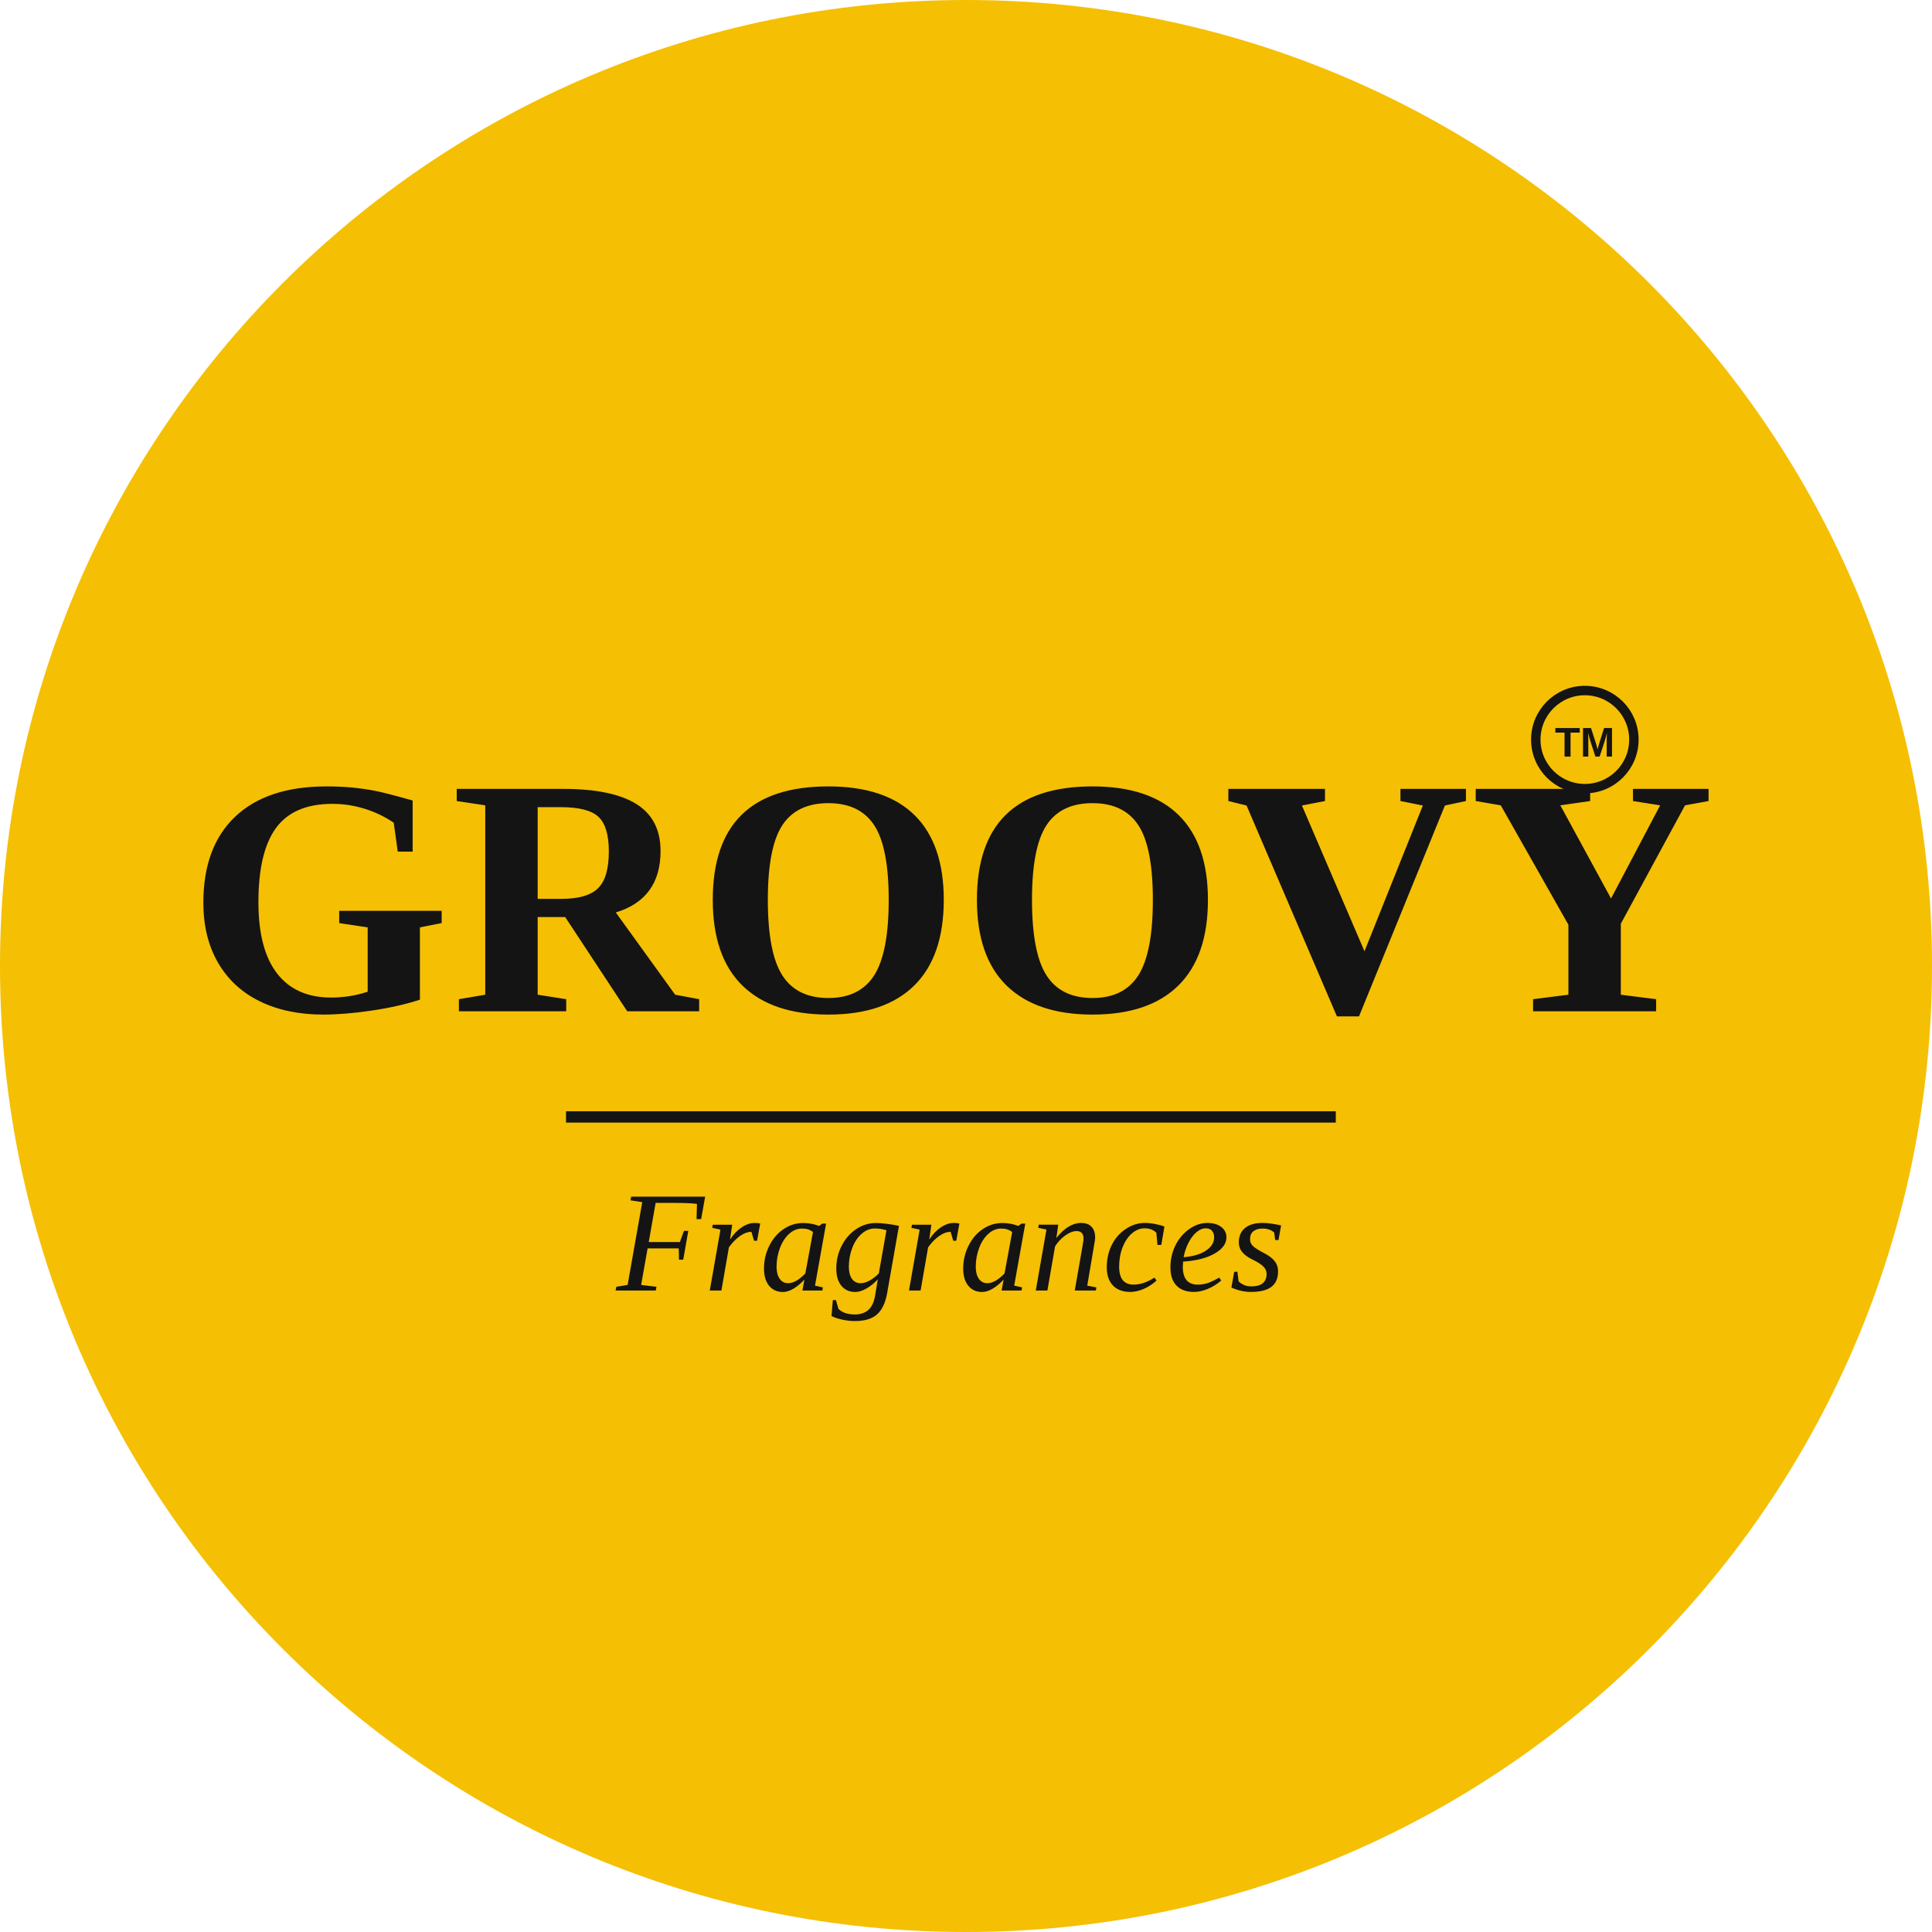
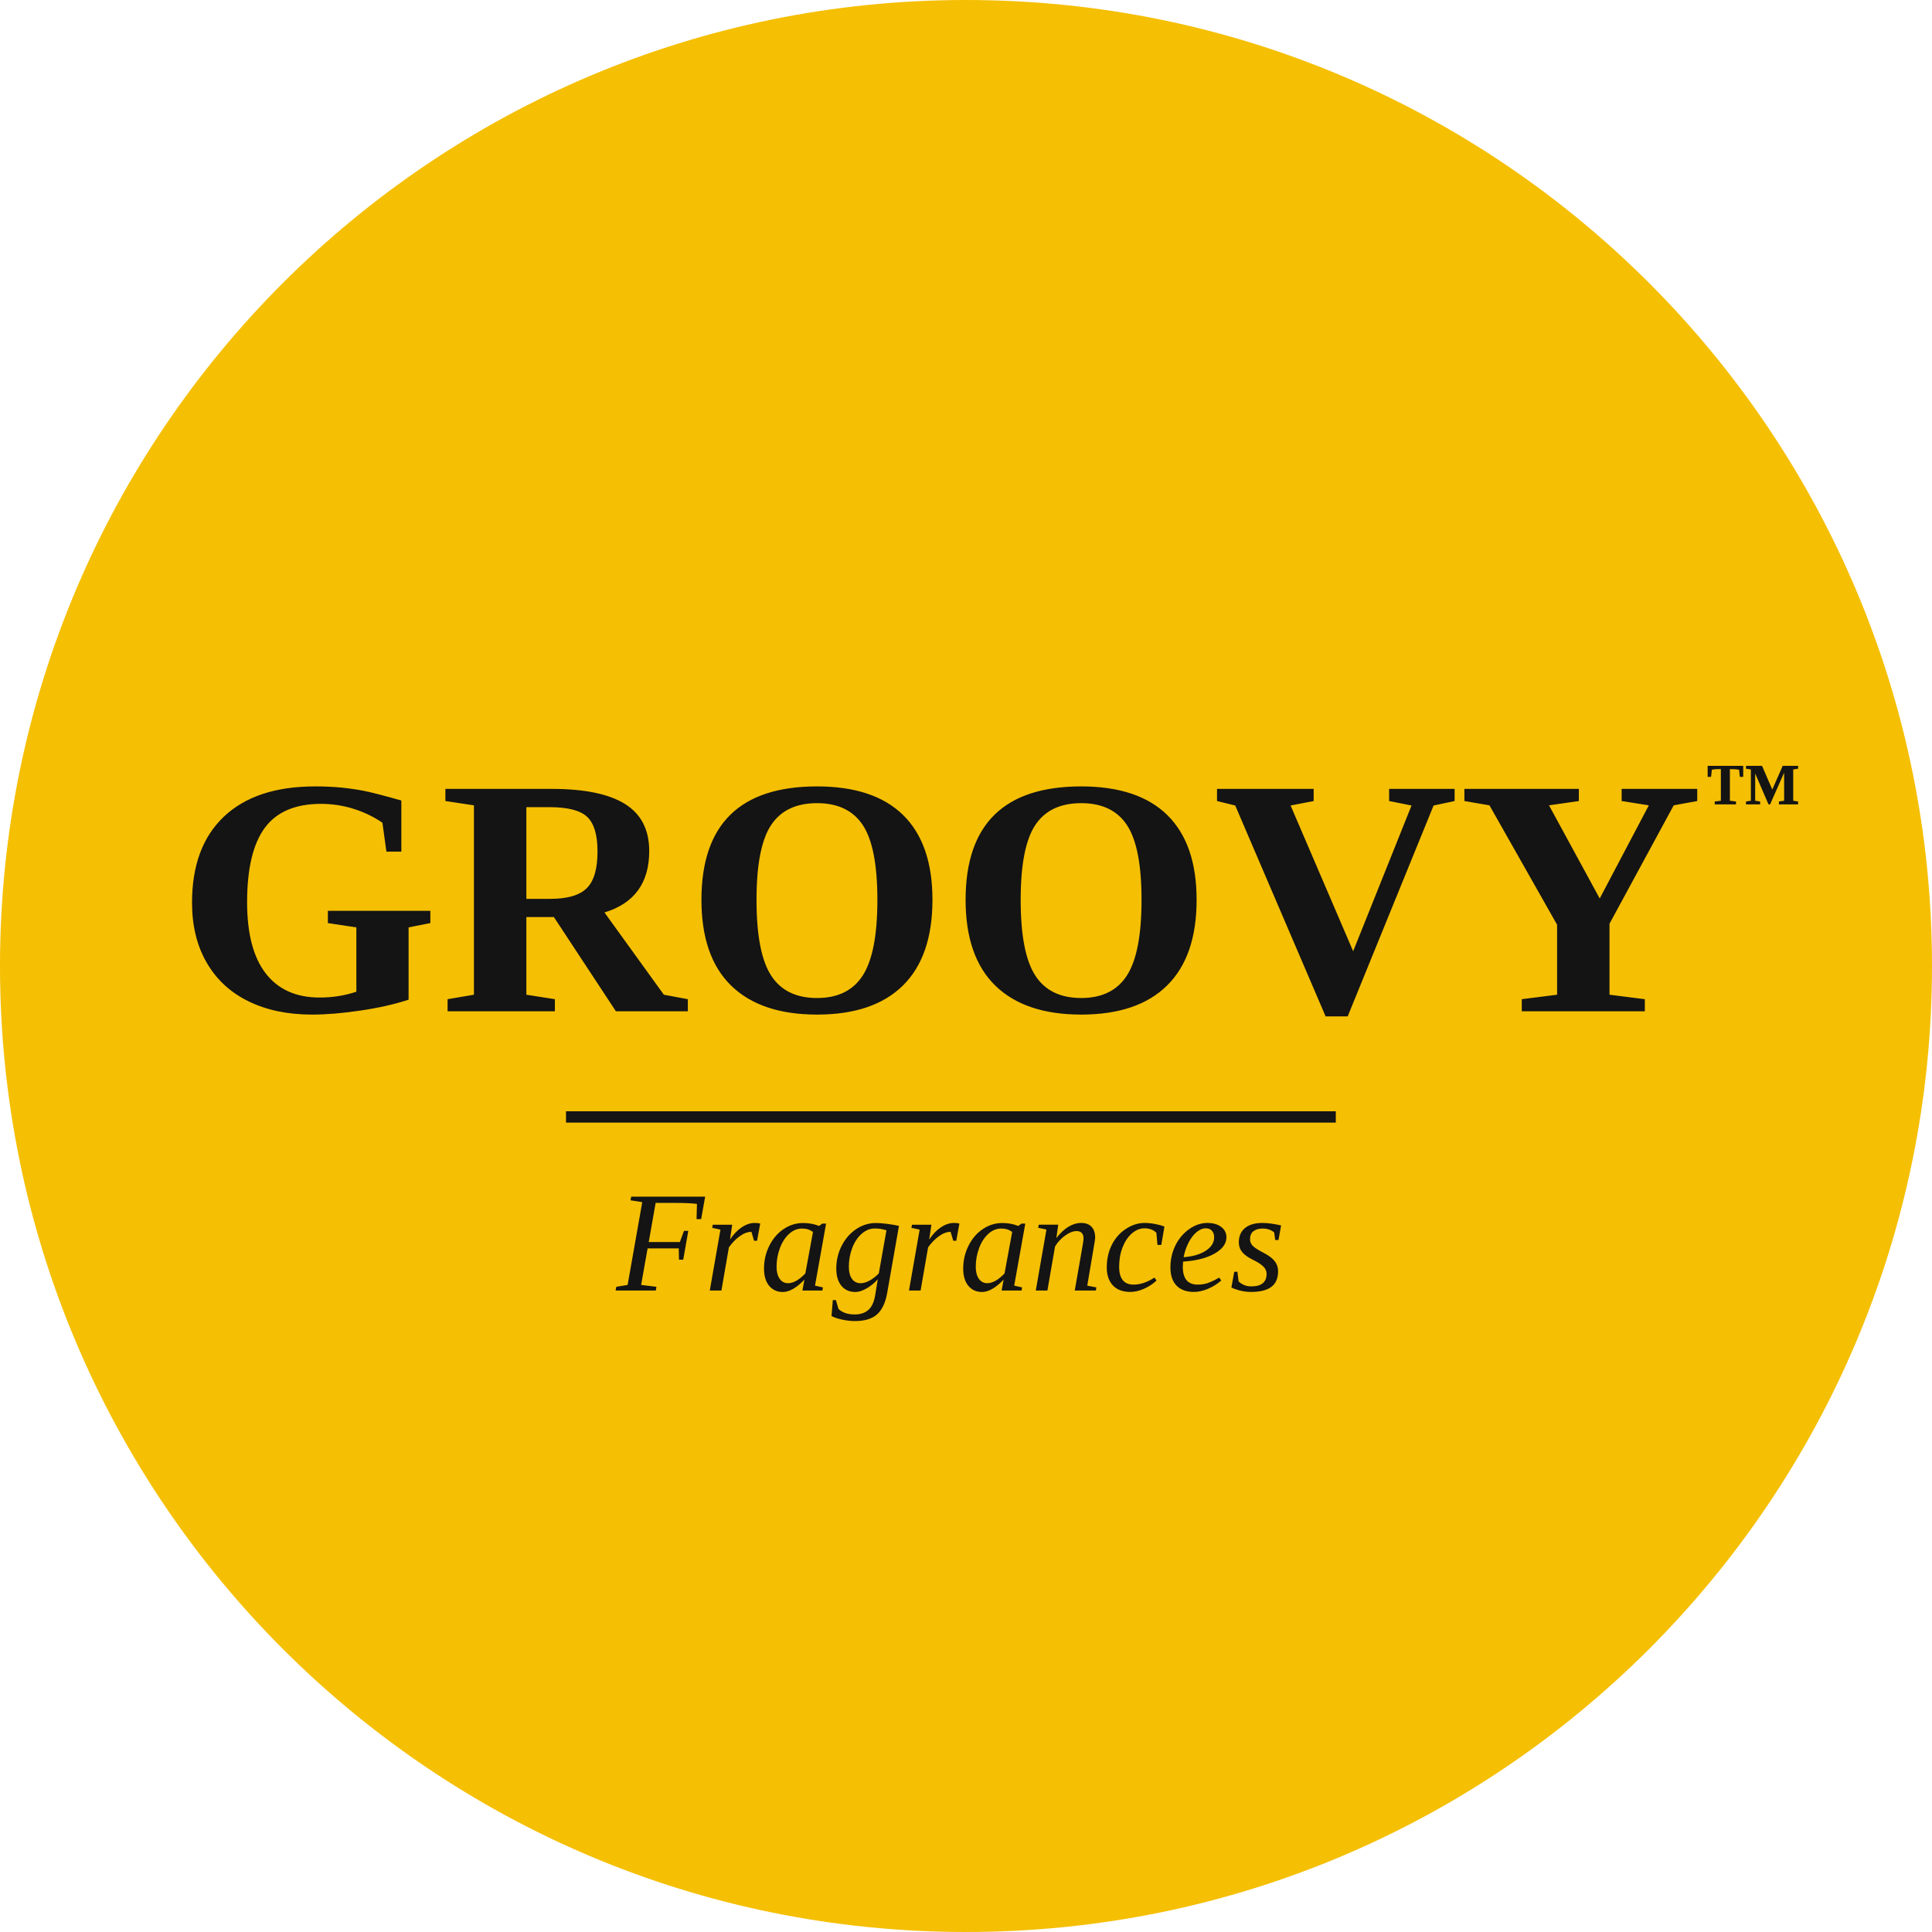
<svg xmlns="http://www.w3.org/2000/svg" viewBox="0 0 512 512" role="img" aria-label="Groovy Fragrances">
  <circle cx="256" cy="256" r="256" fill="#F5BF03" />
-   <text x="252" y="268" text-anchor="middle" font-family="Georgia, 'Times New Roman', serif" font-weight="700" font-size="90" fill="#141414">GROOVY</text>
-   <circle cx="420" cy="196" r="13" fill="none" stroke="#141414" stroke-width="2.5" />
-   <text x="420" y="200.5" text-anchor="middle" font-family="Arial, sans-serif" font-weight="700" font-size="11" fill="#141414">TM</text>
+   <text x="262" y="268" text-anchor="middle" font-family="Georgia, 'Times New Roman', serif" font-weight="700" font-size="90" fill="#141414">GROOVY<tspan font-size="26" dy="-48">™</tspan>
+   </text>
  <line x1="150" y1="296" x2="354" y2="296" stroke="#141414" stroke-width="3" />
  <text x="252" y="342" text-anchor="middle" font-family="Georgia, 'Times New Roman', serif" font-style="italic" font-size="38" fill="#141414">Fragrances</text>
</svg>
